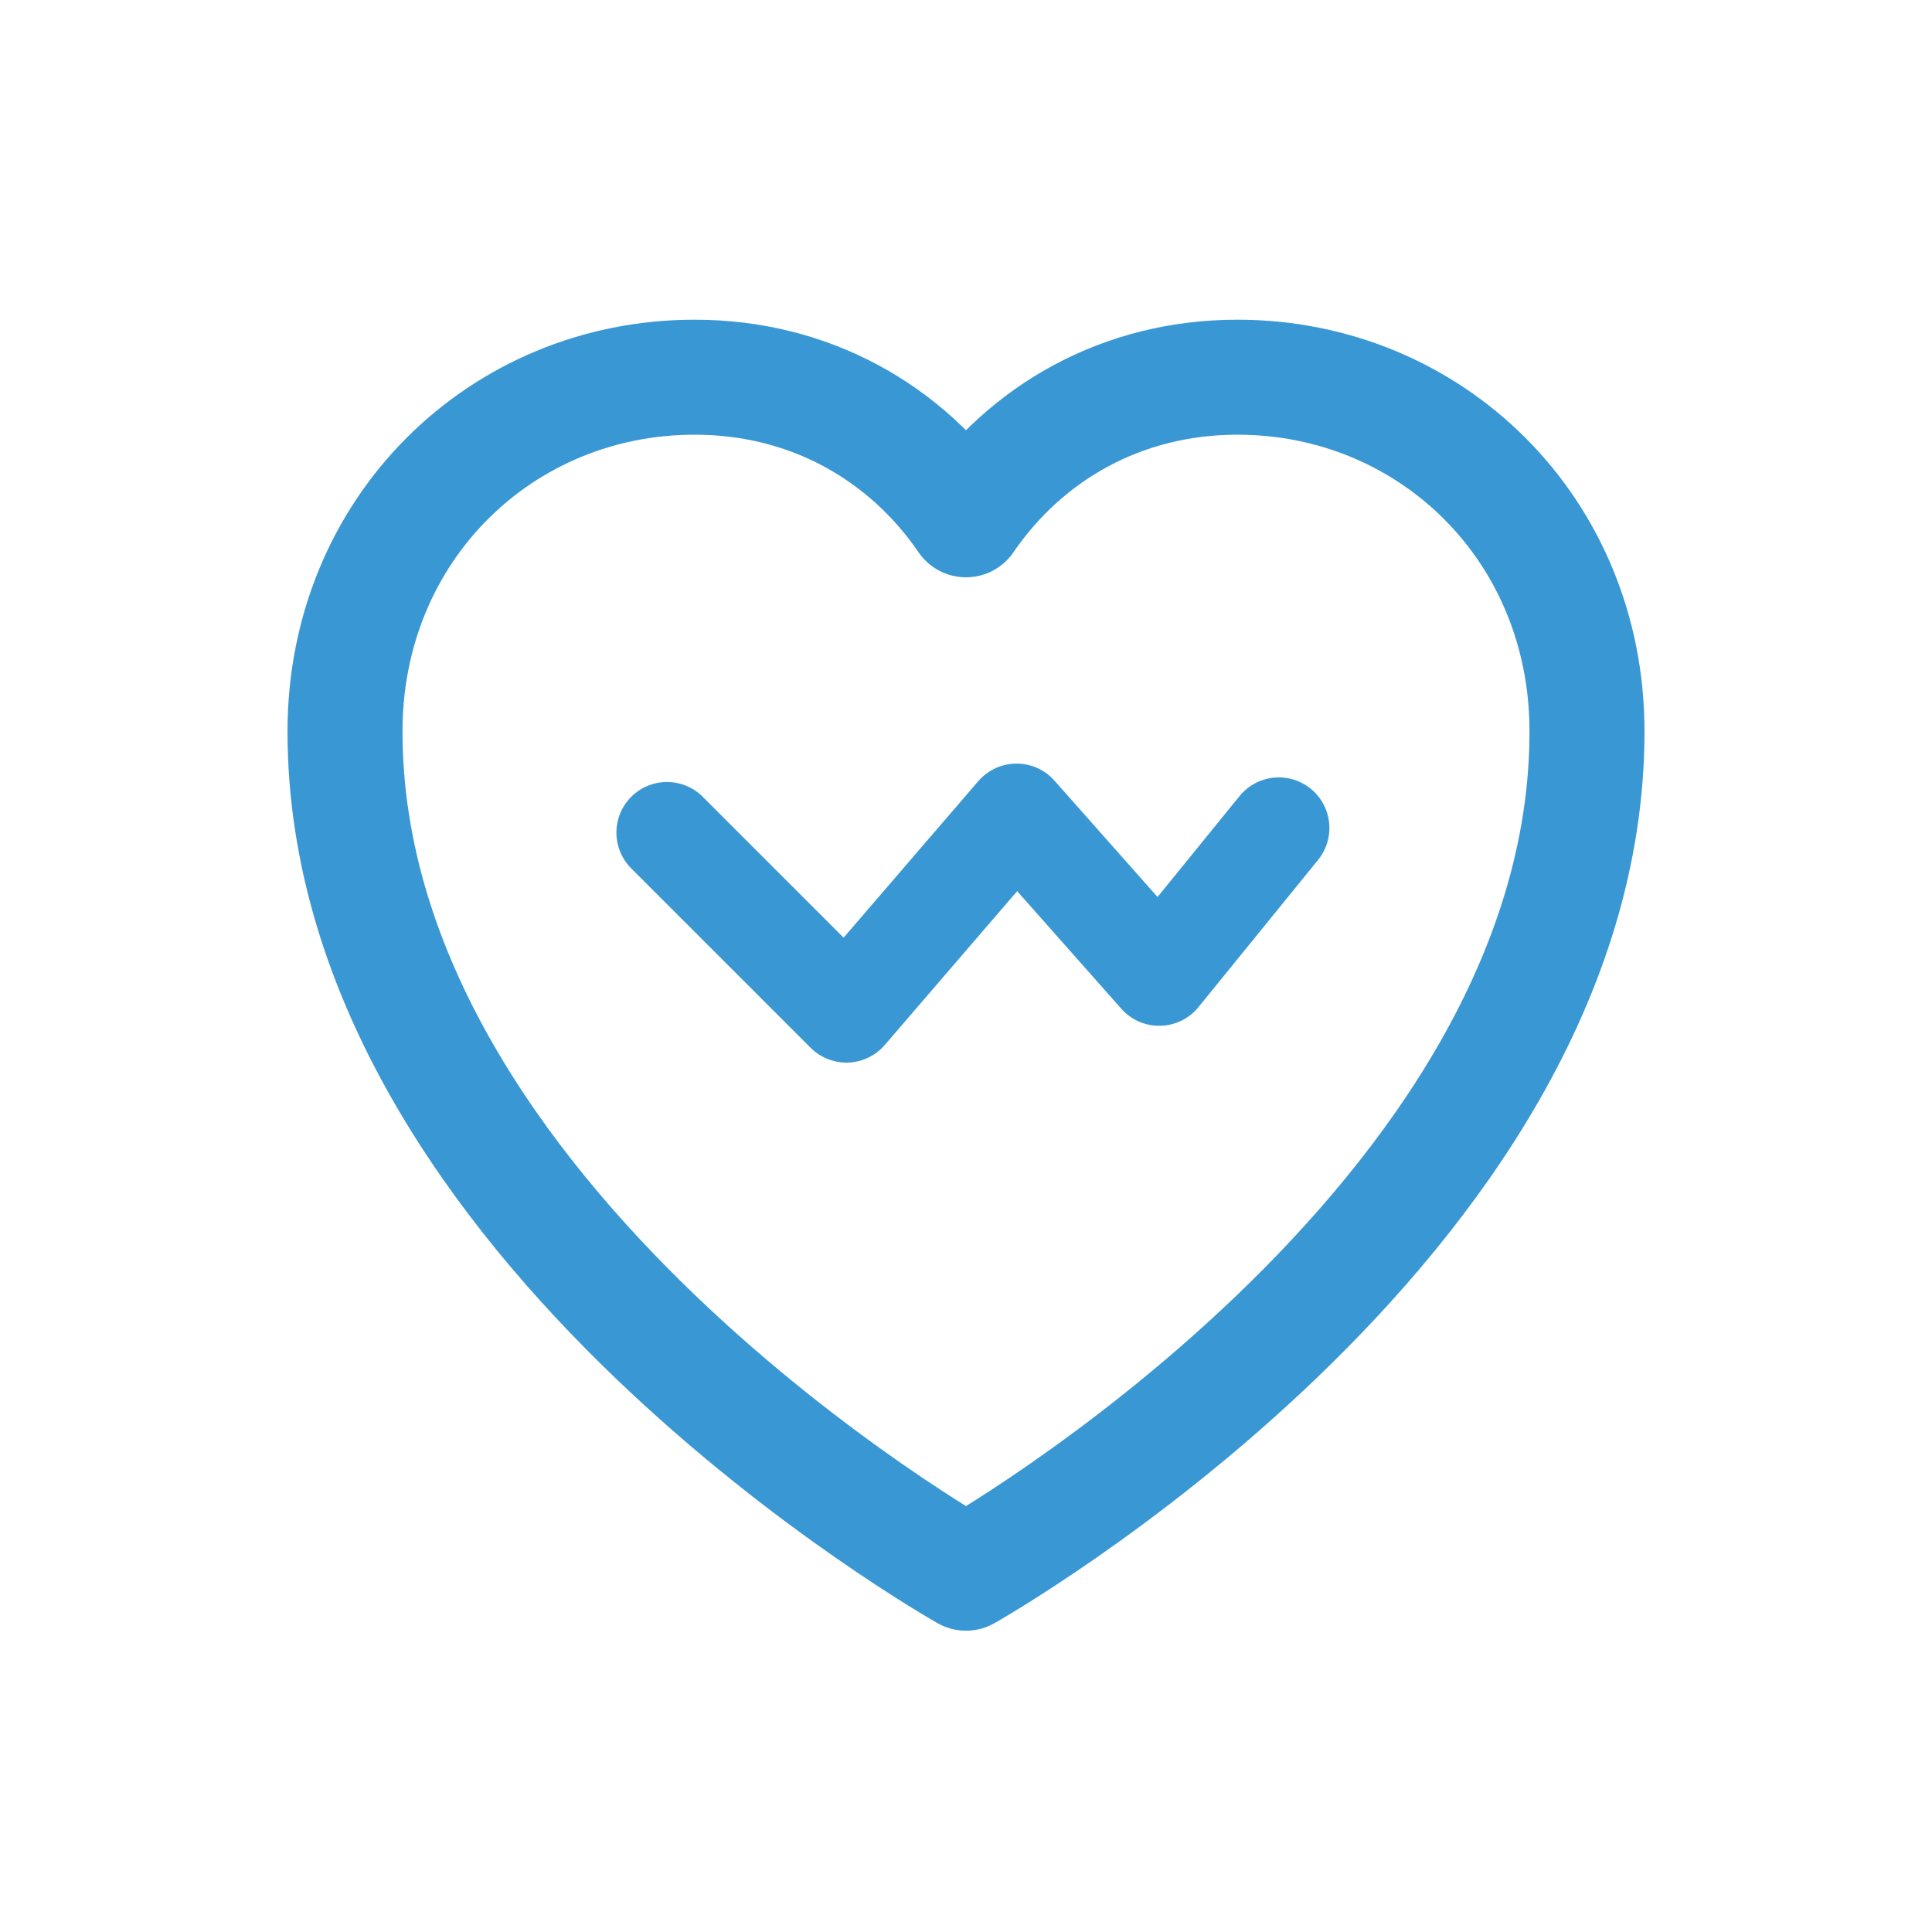
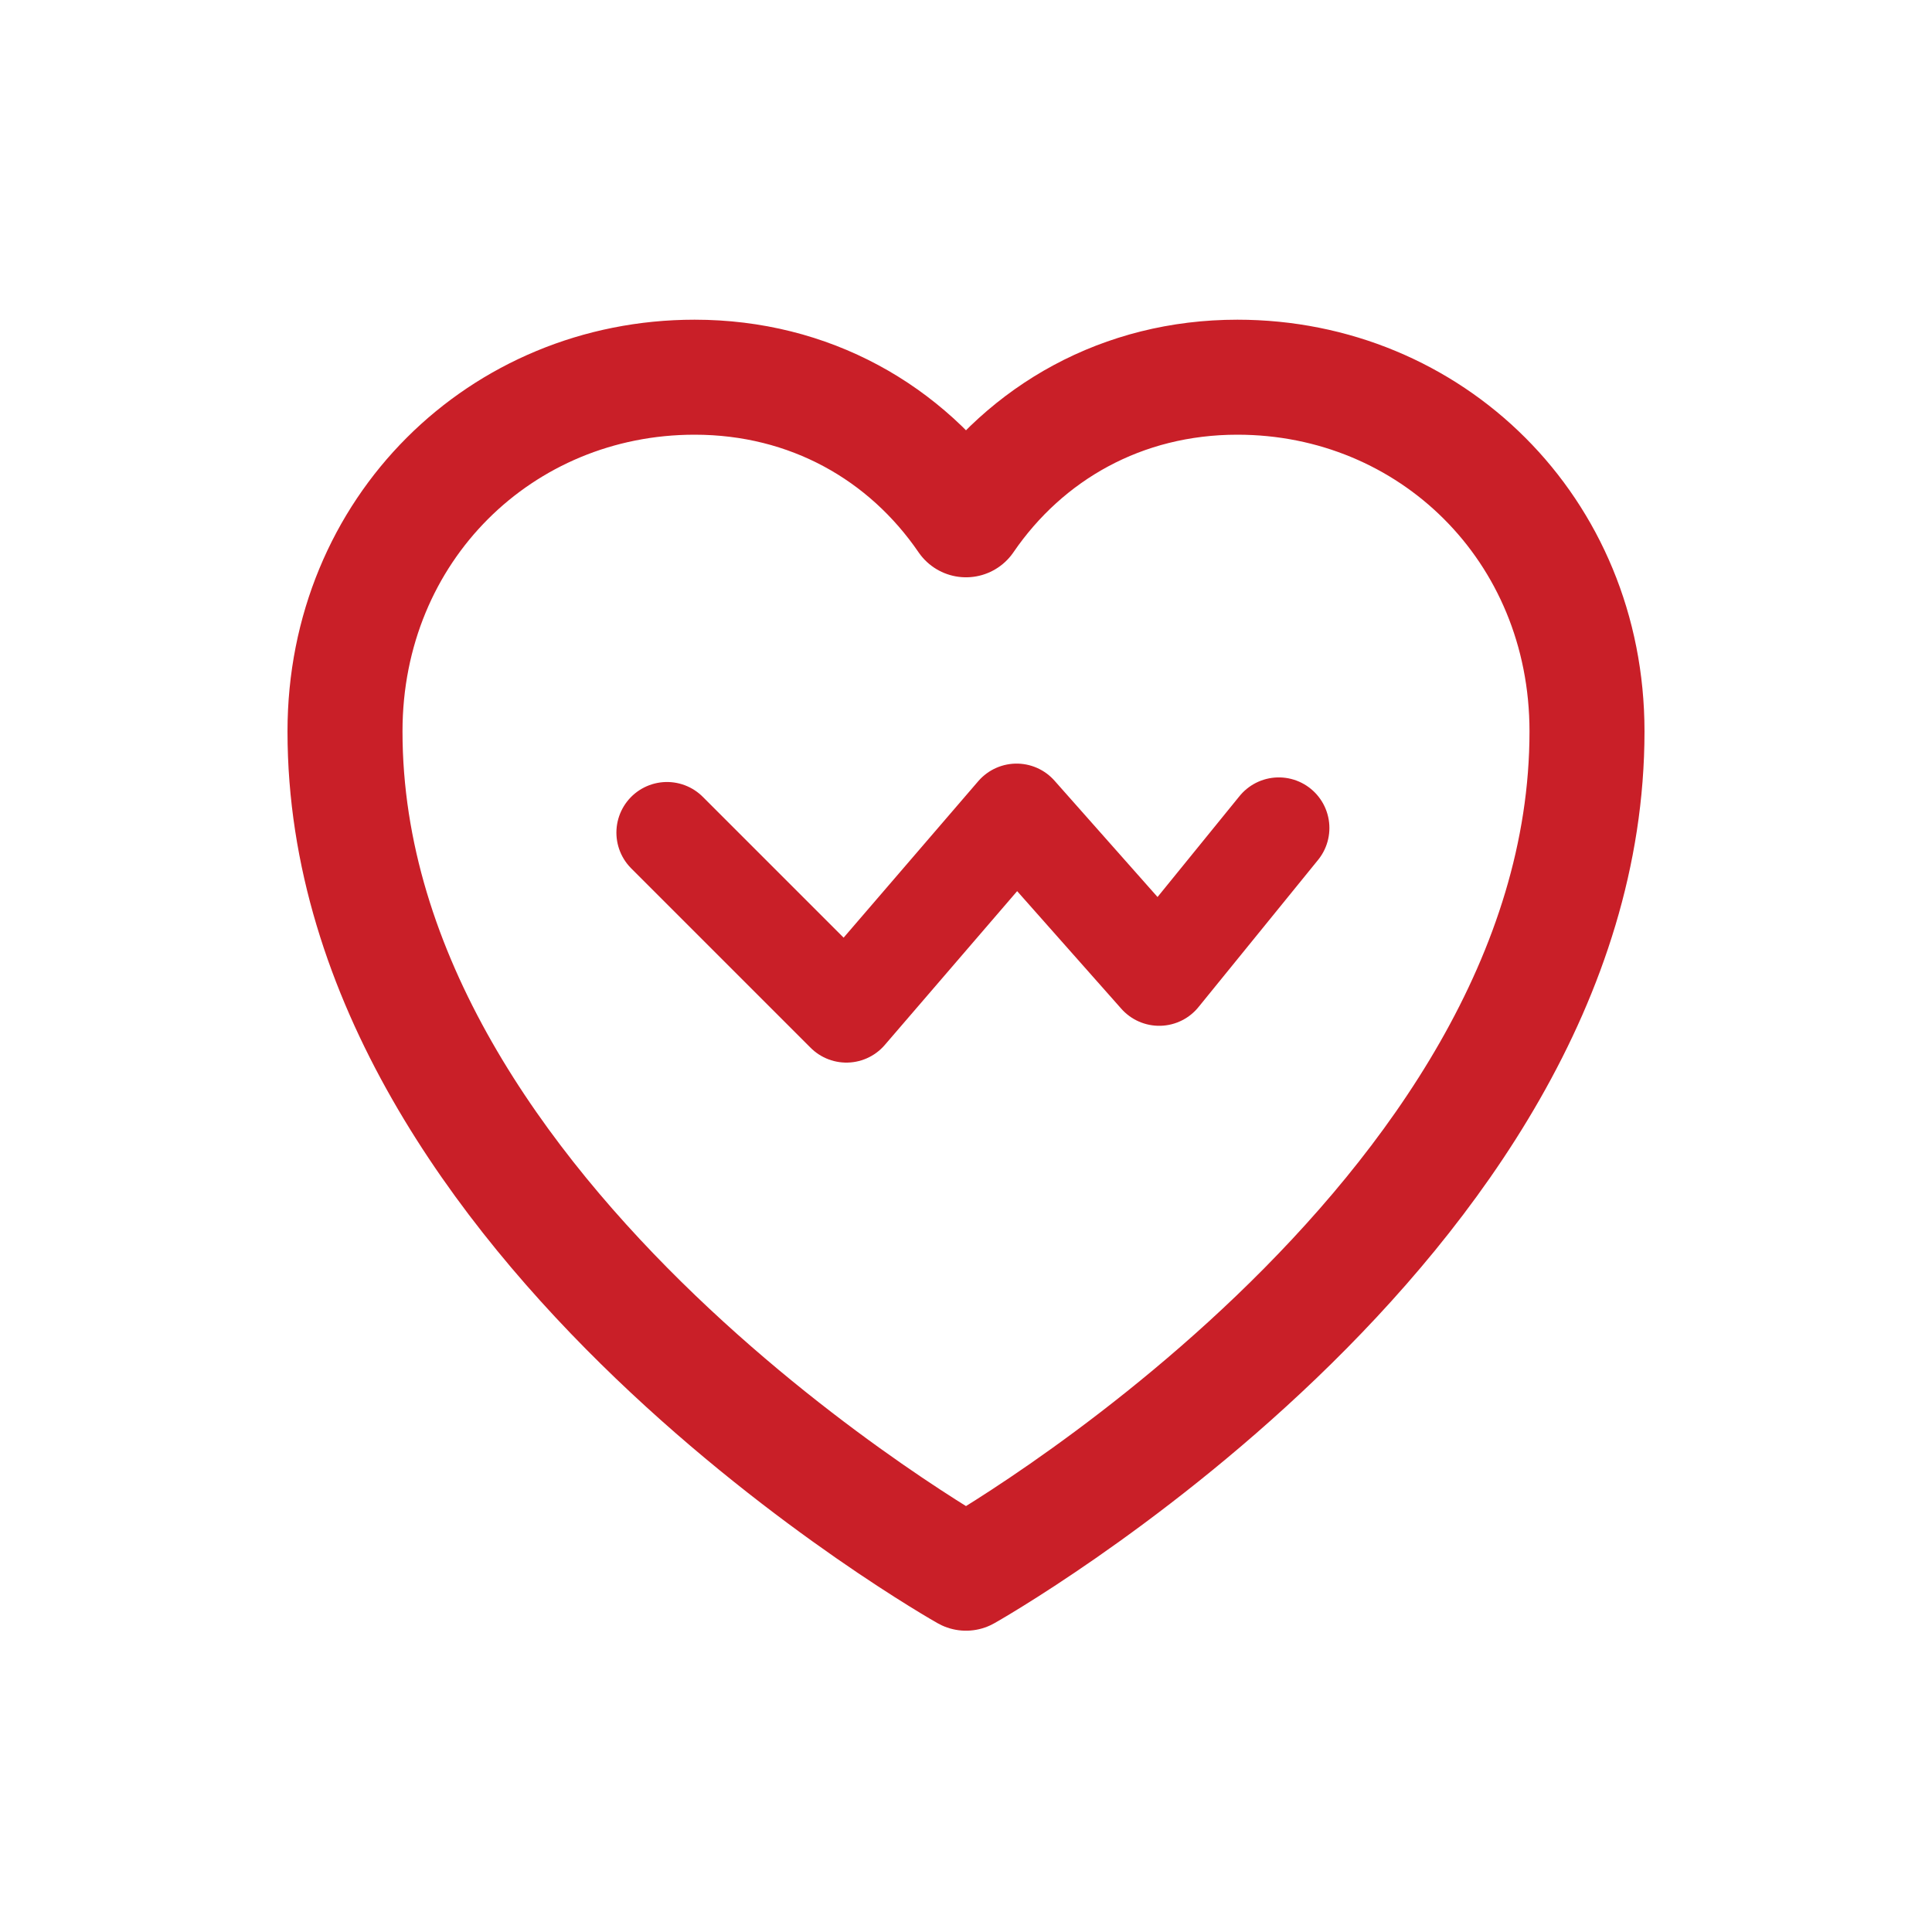
<svg xmlns="http://www.w3.org/2000/svg" width="42" height="42" viewBox="0 0 42 42" fill="none">
-   <path d="M21 34.2S7.5 26.6 7.5 15.9C7.5 11.5 10.9 8.2 15.1 8.2C17.6 8.2 19.7 9.4 21 11.3C22.3 9.4 24.4 8.2 26.9 8.2C31.1 8.2 34.5 11.5 34.5 15.9C34.5 26.6 21 34.2 21 34.2Z" stroke="#3998D3" stroke-width="2.5" stroke-linecap="round" stroke-linejoin="round" />
-   <path d="M14.5 18.1L18.4 22L22.1 17.7L25.2 21.2L27.8 18" stroke="#3998D3" stroke-width="2.2" stroke-linecap="round" stroke-linejoin="round" />
+   <path d="M21 34.2S7.5 26.6 7.5 15.9C7.5 11.5 10.9 8.2 15.1 8.2C17.6 8.2 19.7 9.4 21 11.3C22.3 9.4 24.4 8.2 26.9 8.2C31.1 8.2 34.5 11.5 34.5 15.9C34.5 26.6 21 34.2 21 34.2Z" stroke="#C91F28" stroke-width="2.5" stroke-linecap="round" stroke-linejoin="round" />
+   <path d="M14.5 18.1L18.4 22L22.1 17.7L25.2 21.2L27.8 18" stroke="#C91F28" stroke-width="2.2" stroke-linecap="round" stroke-linejoin="round" />
</svg>
